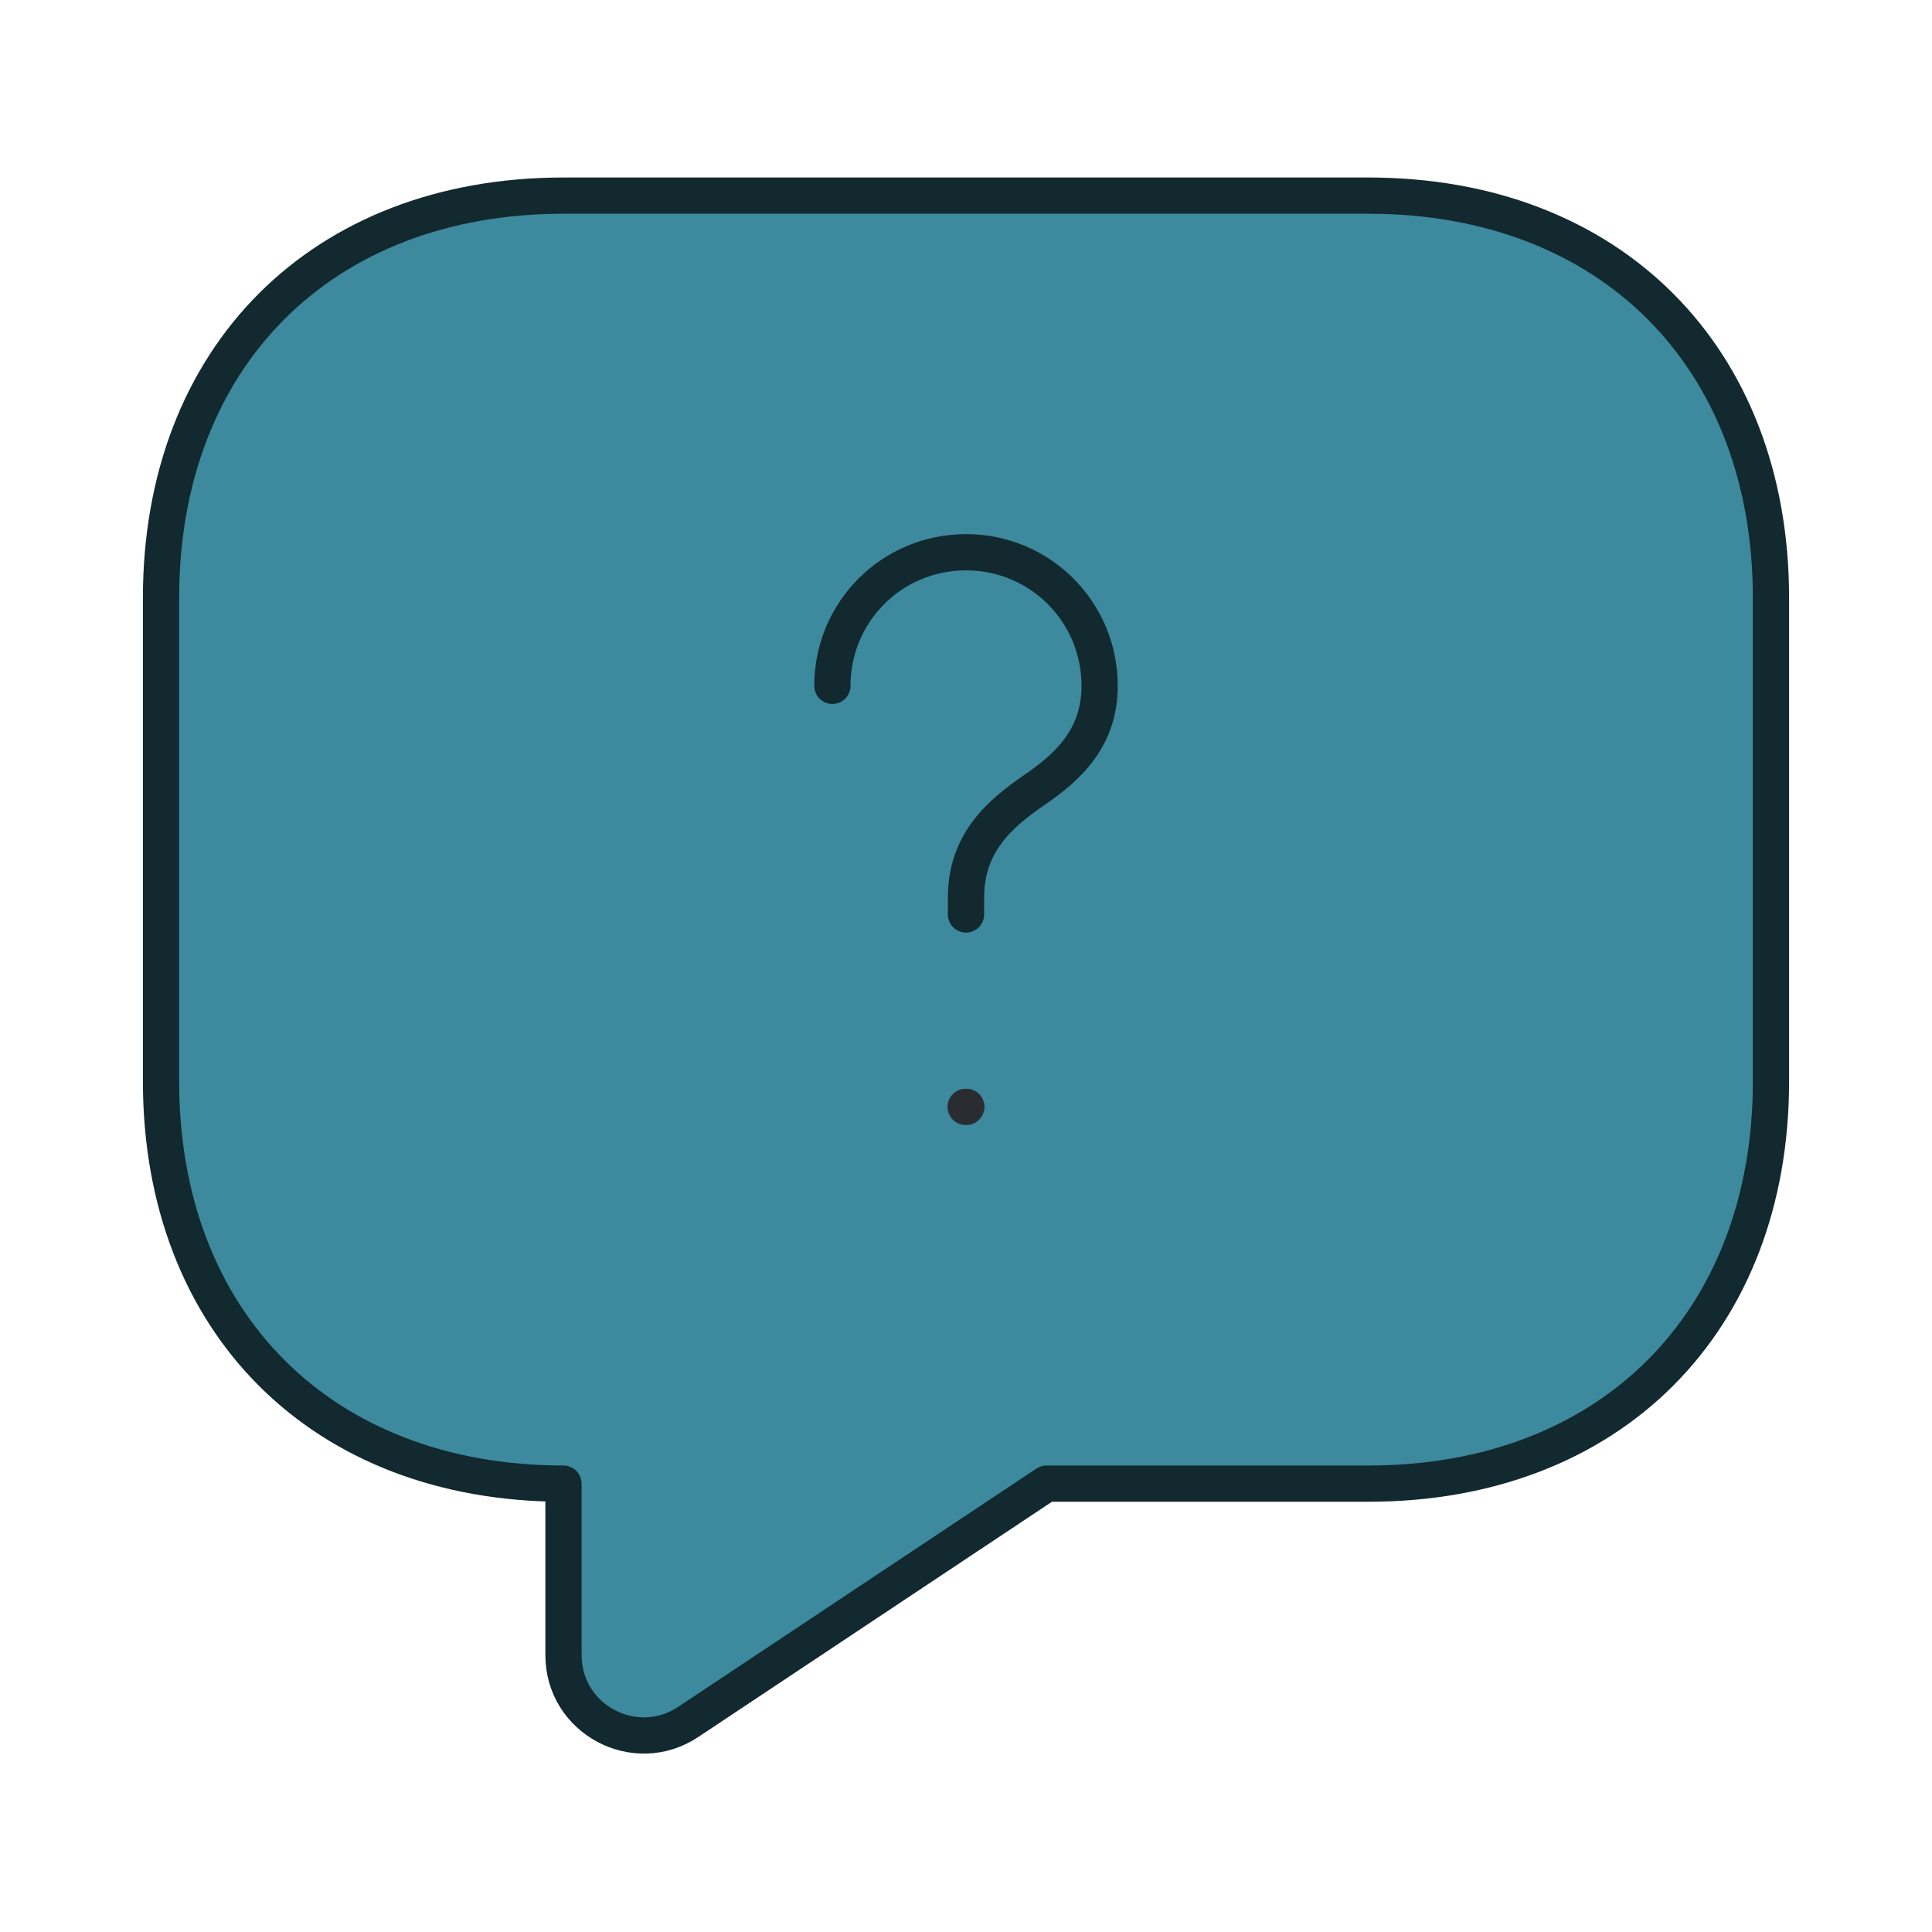
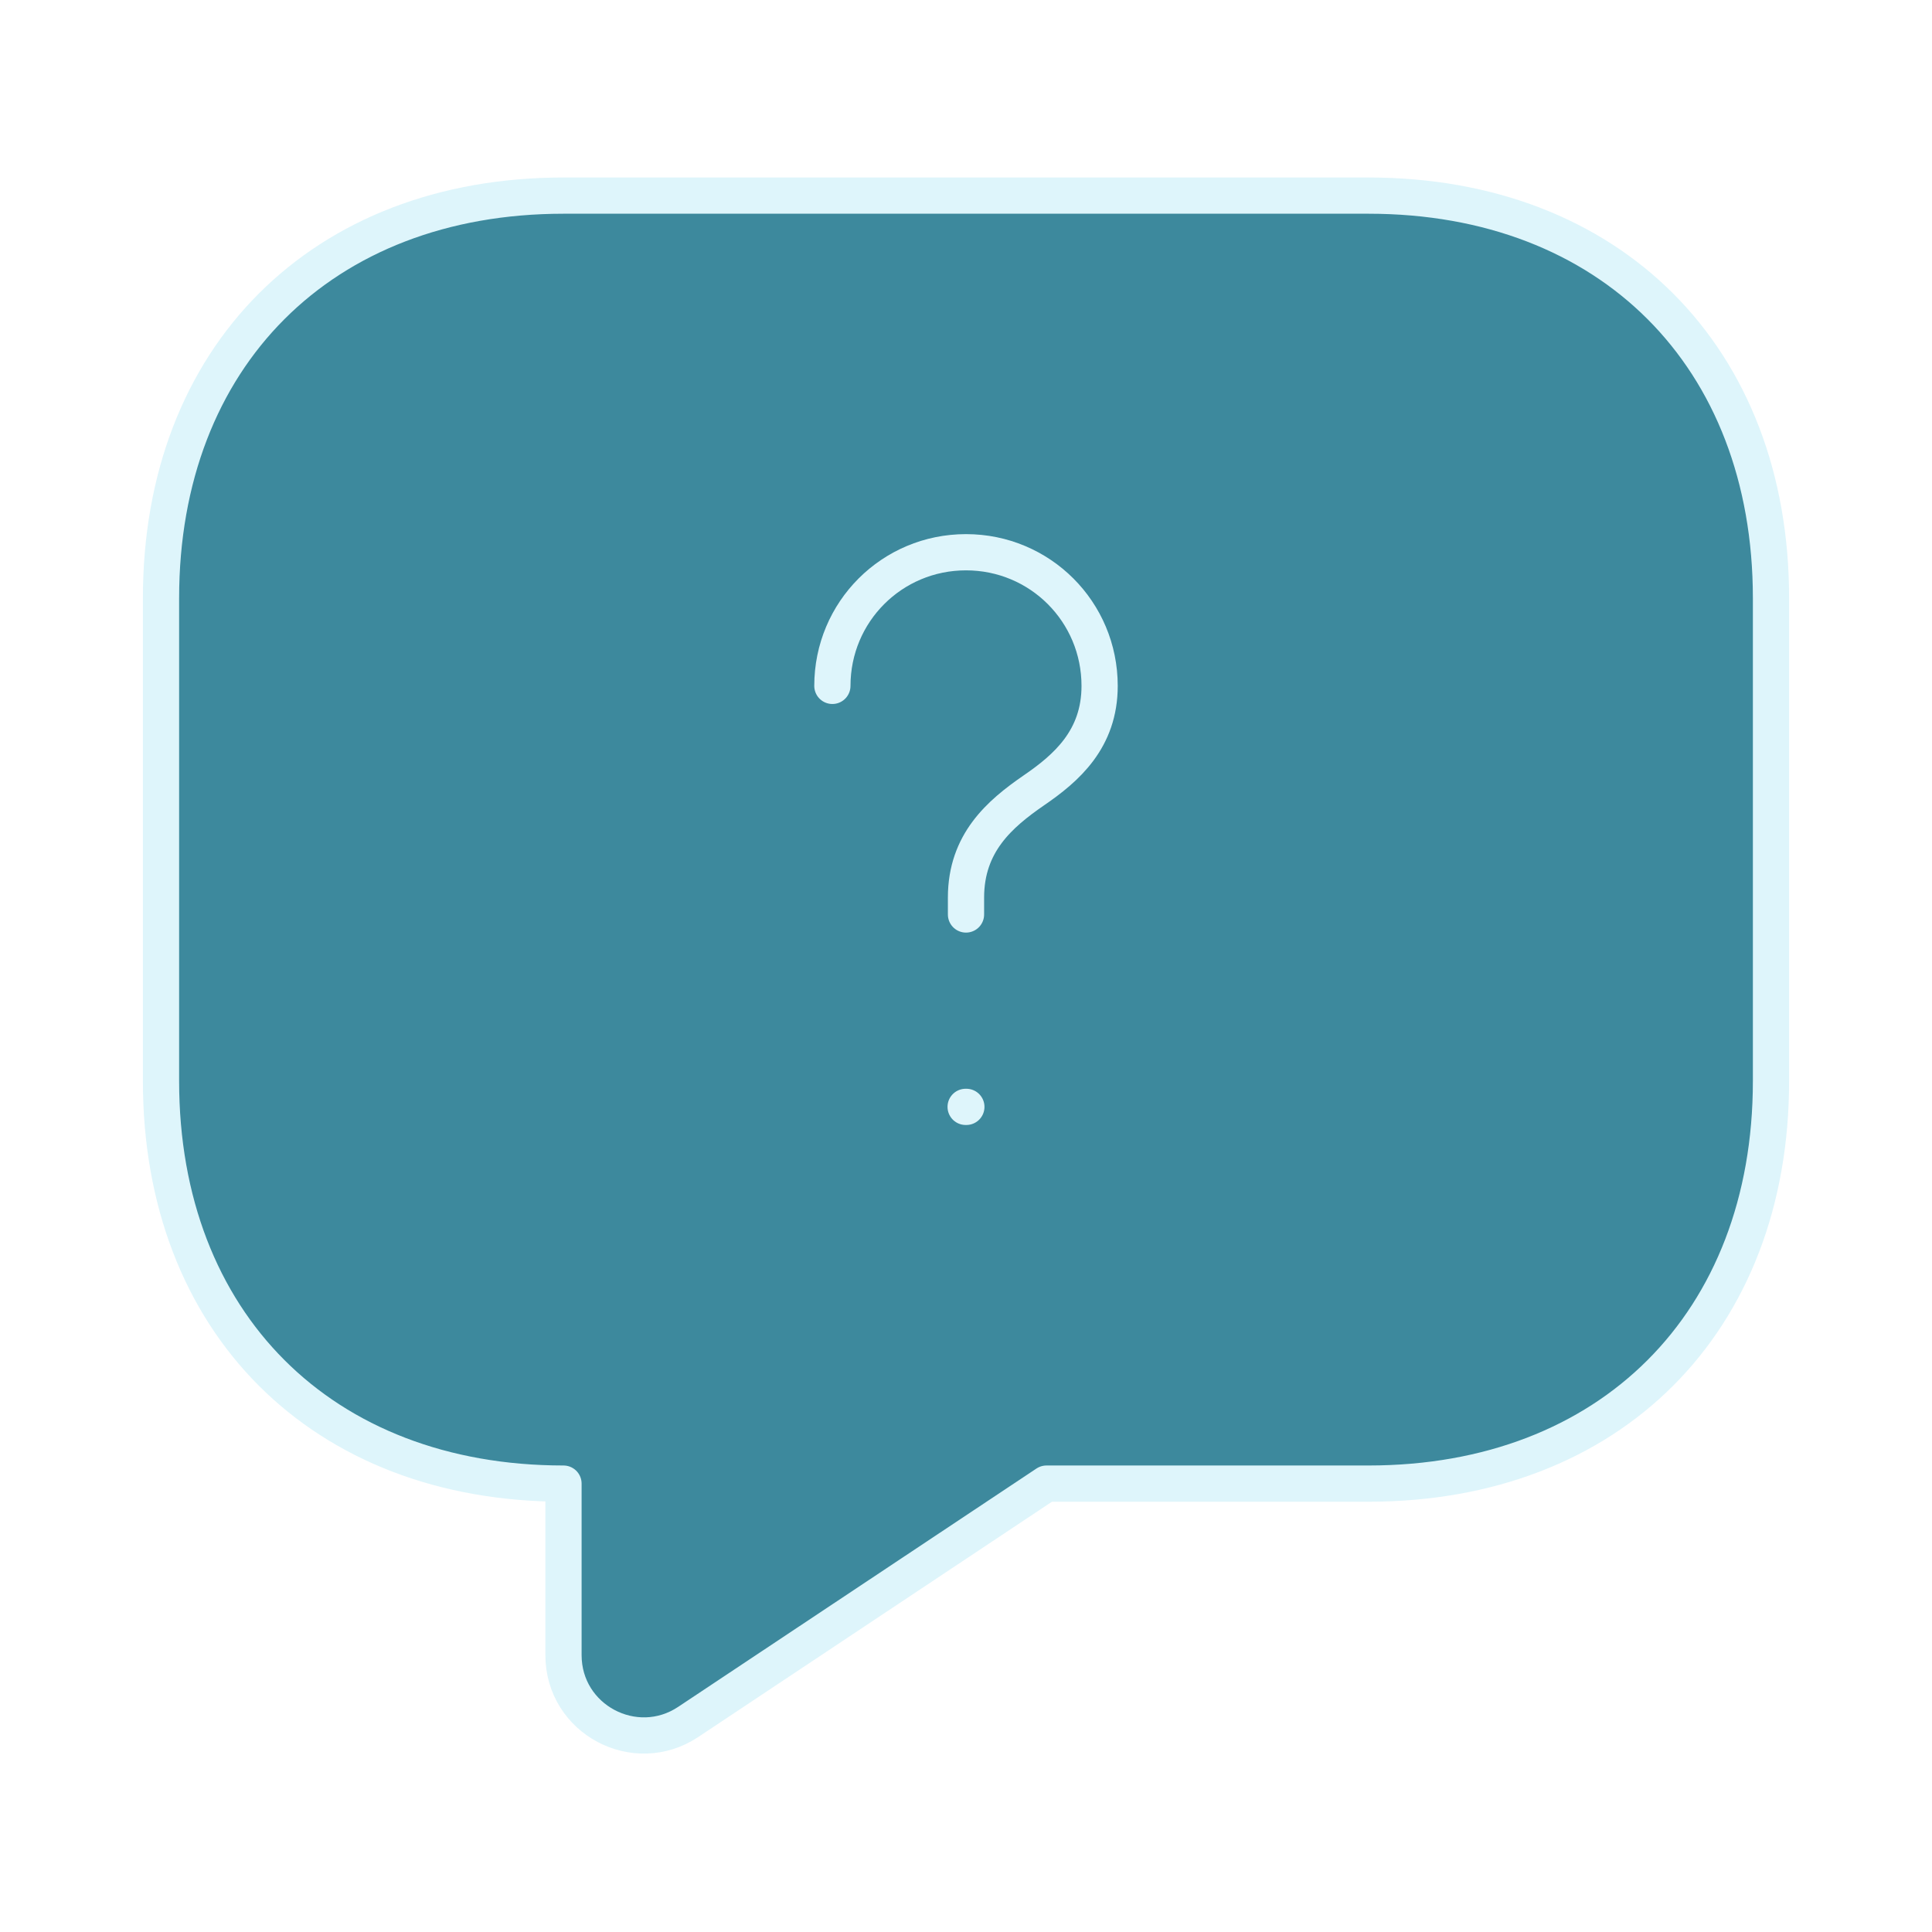
<svg xmlns="http://www.w3.org/2000/svg" width="80" height="80" viewBox="0 0 80 80" fill="none">
-   <path d="M56.667 61.434H43.333L28.5 71.3C26.3 72.767 23.333 71.2 23.333 68.534V61.434C13.333 61.434 6.667 54.767 6.667 44.767V24.767C6.667 14.767 13.333 8.1 23.333 8.1H56.667C66.667 8.1 73.333 14.767 73.333 24.767V44.767C73.333 54.767 66.667 61.434 56.667 61.434Z" fill="#3D899D" stroke="#12292F" stroke-width="1.5" stroke-miterlimit="10" stroke-linecap="round" stroke-linejoin="round" />
-   <path d="M40 37.867V37.167C40 34.9 41.4 33.7 42.8 32.733C44.167 31.8 45.533 30.6 45.533 28.4C45.533 25.334 43.067 22.867 40 22.867C36.933 22.867 34.467 25.334 34.467 28.4" fill="#3D899D" />
-   <path d="M40 37.867V37.167C40 34.9 41.4 33.7 42.8 32.733C44.167 31.8 45.533 30.6 45.533 28.4C45.533 25.334 43.067 22.867 40 22.867C36.933 22.867 34.467 25.334 34.467 28.4" stroke="#12292F" stroke-width="1.5" stroke-linecap="round" stroke-linejoin="round" />
-   <path fill-rule="evenodd" clip-rule="evenodd" d="M39.985 45.833H40.015H39.985Z" fill="#3D899D" />
-   <path d="M39.985 45.833H40.015" stroke="#292D32" stroke-width="1.5" stroke-linecap="round" stroke-linejoin="round" />
+   <path d="M56.667 61.433H43.333L28.5 71.3C26.3 72.766 23.333 71.2 23.333 68.533V61.433C13.333 61.433 6.667 54.767 6.667 44.767V24.766C6.667 14.766 13.333 8.1 23.333 8.1H56.667C66.667 8.1 73.333 14.766 73.333 24.766V44.767C73.333 54.767 66.667 61.433 56.667 61.433Z" fill="#3D899D" stroke="#DEF5FB" stroke-width="1.5" stroke-miterlimit="10" stroke-linecap="round" stroke-linejoin="round" />
+   <path d="M40 37.867V37.167C40 34.901 41.4 33.701 42.8 32.734C44.167 31.801 45.533 30.601 45.533 28.401C45.533 25.334 43.067 22.867 40 22.867C36.933 22.867 34.467 25.334 34.467 28.401" fill="#3D899D" />
+   <path d="M40 37.867V37.167C40 34.901 41.4 33.701 42.8 32.734C44.167 31.801 45.533 30.601 45.533 28.401C45.533 25.334 43.067 22.867 40 22.867C36.933 22.867 34.467 25.334 34.467 28.401" stroke="#DEF5FB" stroke-width="1.5" stroke-linecap="round" stroke-linejoin="round" />
+   <path fill-rule="evenodd" clip-rule="evenodd" d="M39.985 45.833H40.015Z" fill="#3D899D" />
+   <path d="M39.985 45.833H40.015" stroke="#DEF5FB" stroke-width="1.5" stroke-linecap="round" stroke-linejoin="round" />
</svg>
